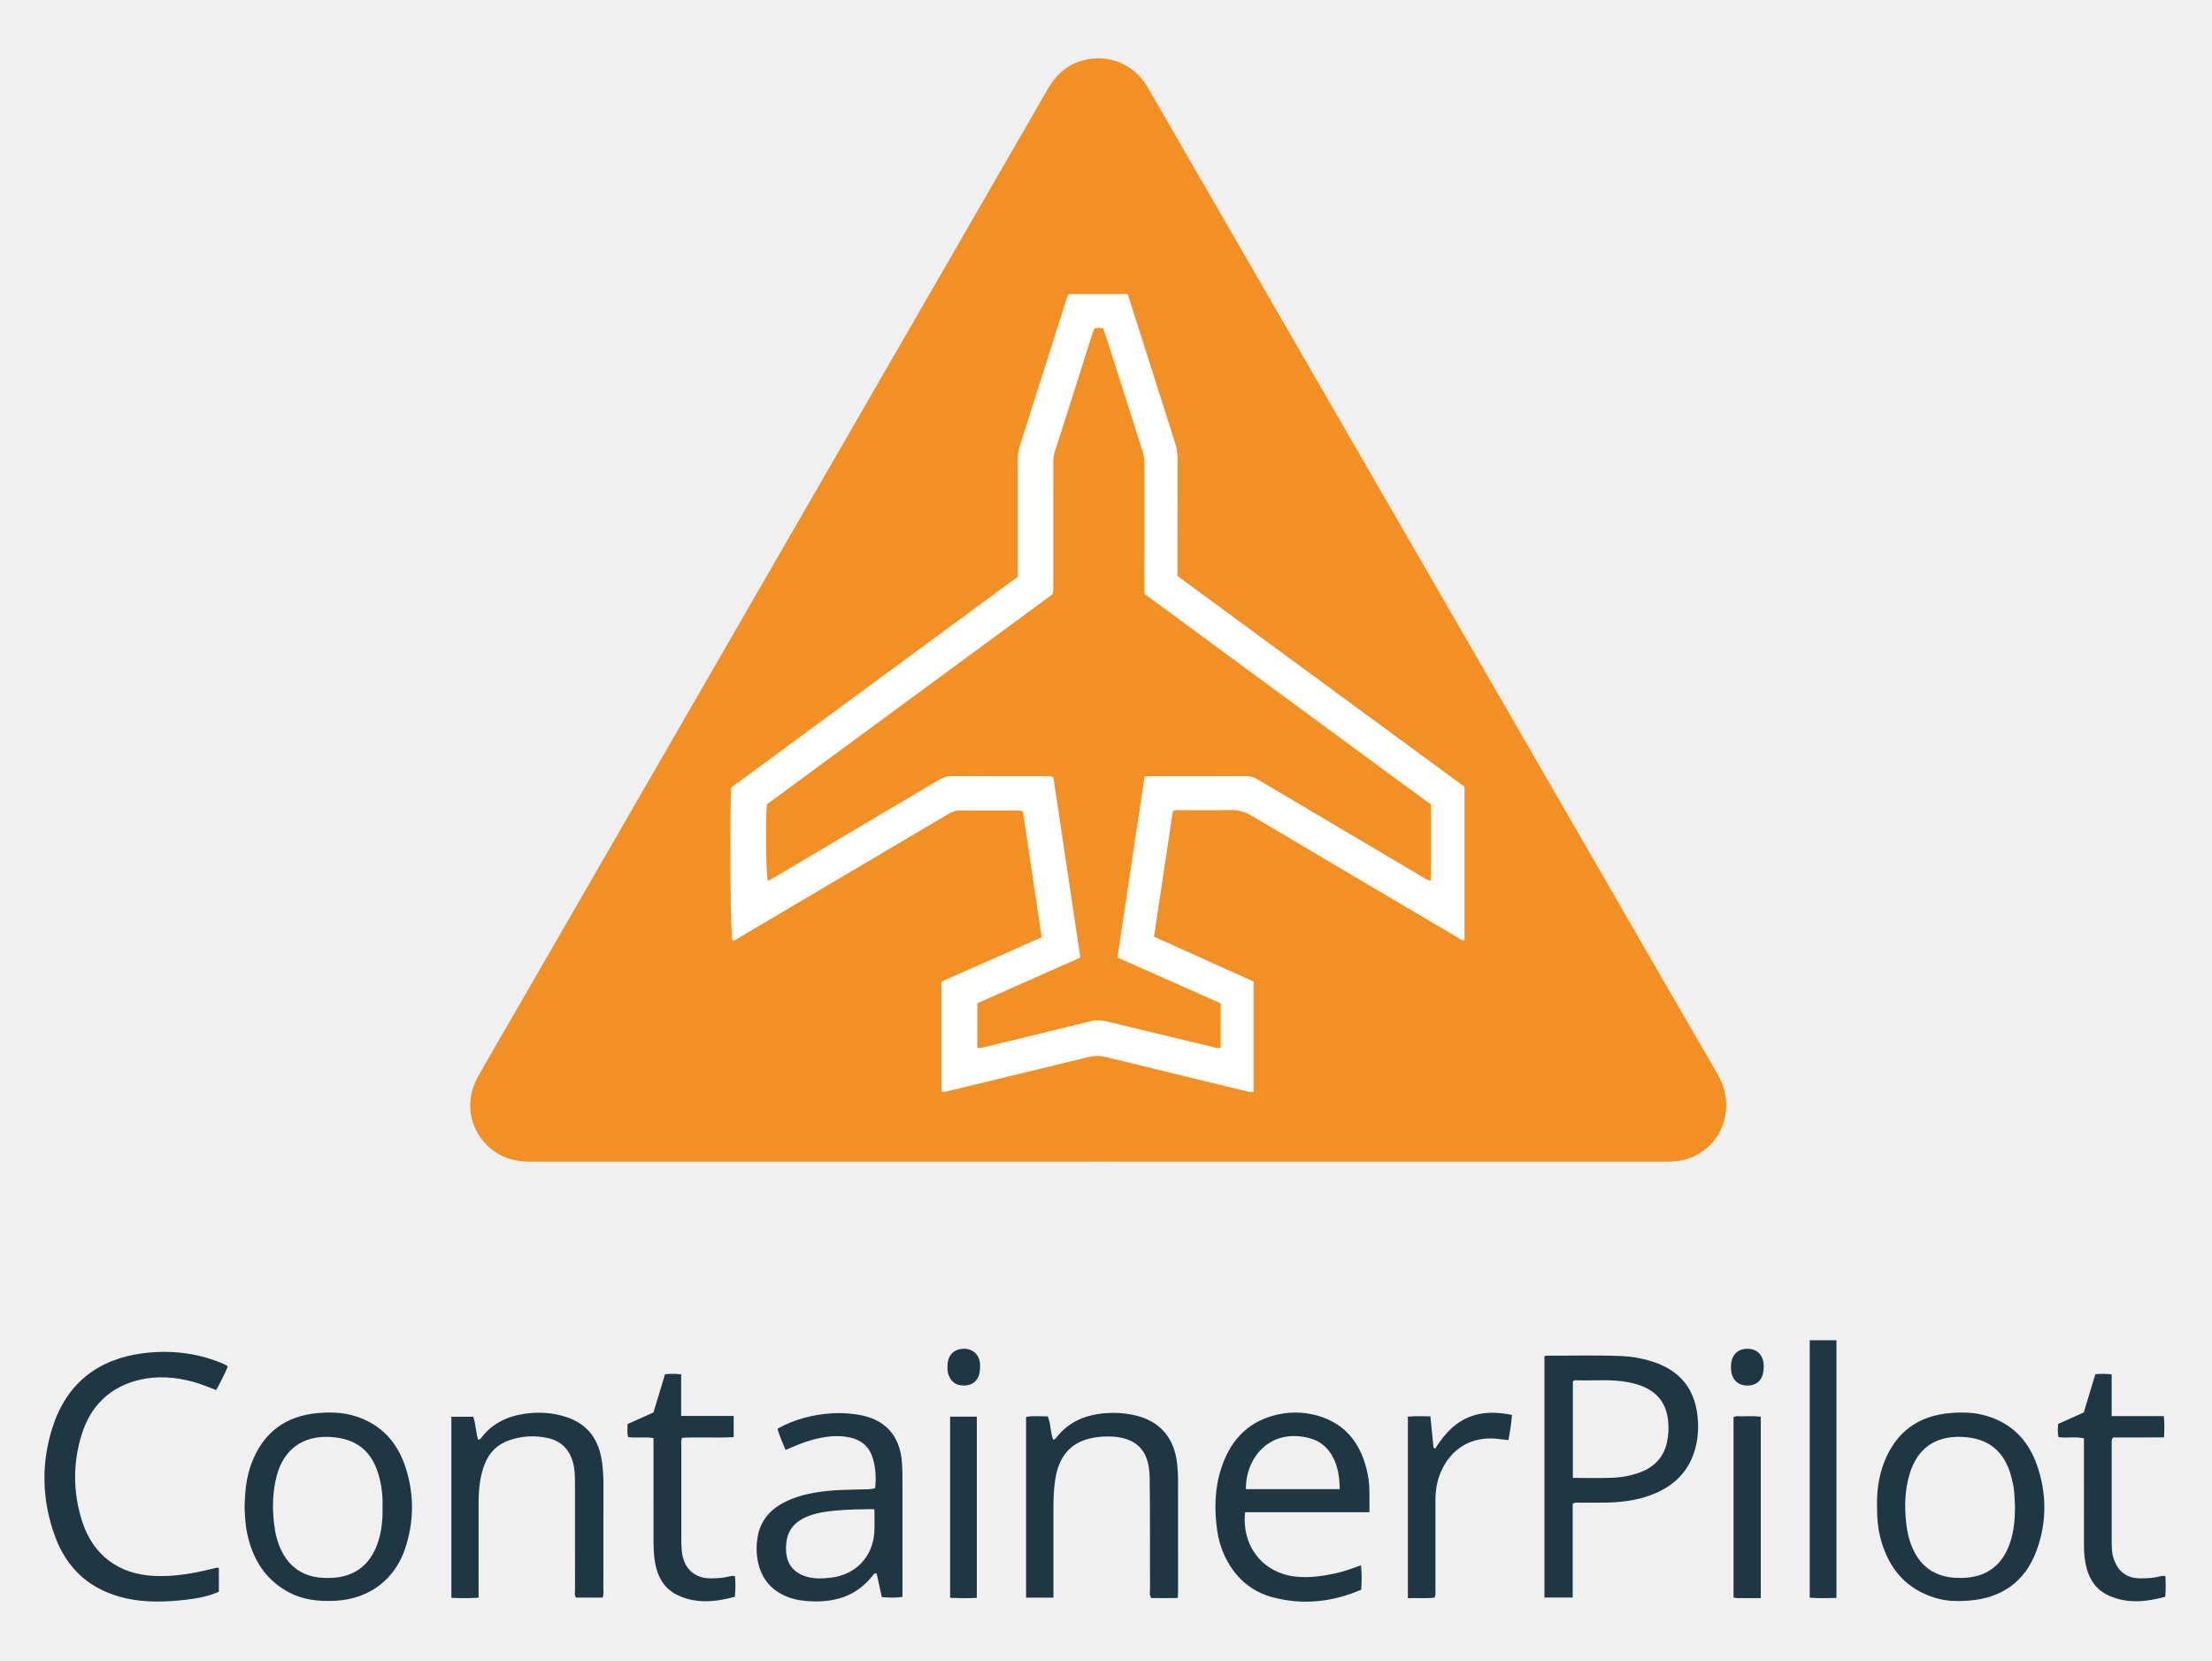
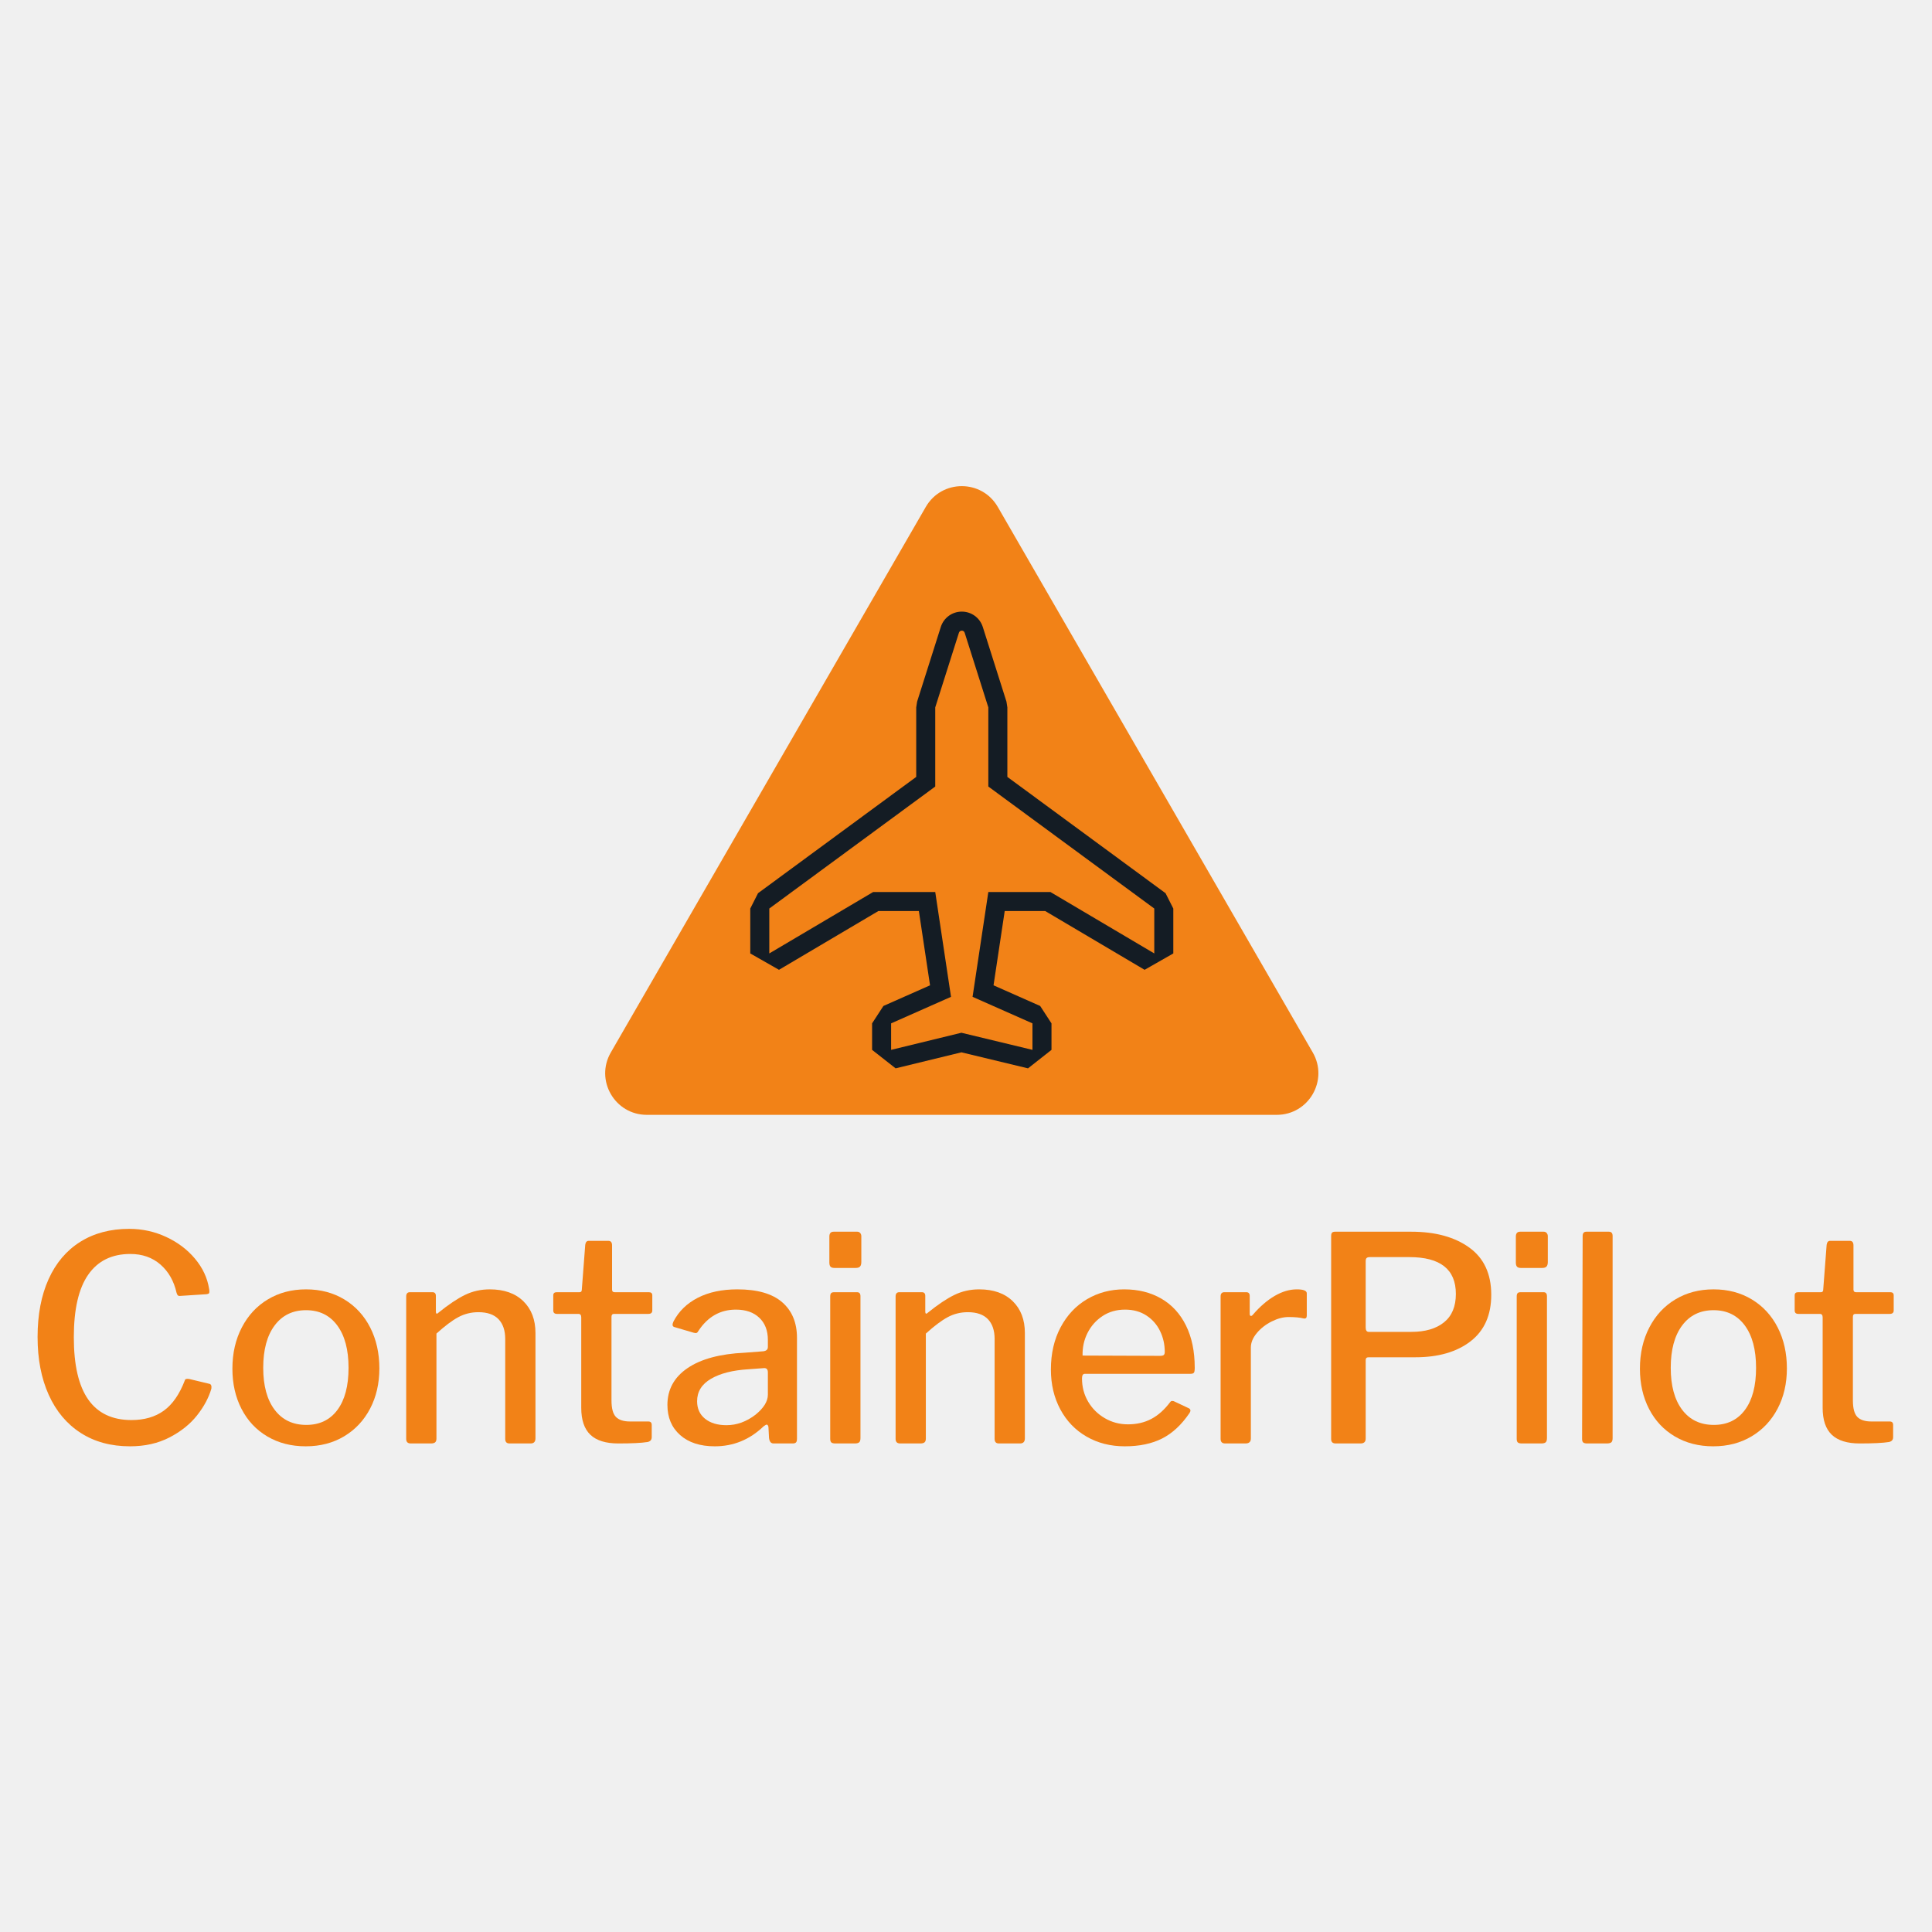
- <svg xmlns="http://www.w3.org/2000/svg" version="1.1" id="Layer_1" x="0px" y="0px" width="413px" height="310px" viewBox="9.42 11.48 394.16 287.04" enable-background="new 0 0 413 310" xml:space="preserve">
-   <g>
-     <path fill-rule="evenodd" clip-rule="evenodd" fill="#F28F25" d="M205.043,214.036c-33.668,0-67.336-0.003-101.005,0.006   c-2.277,0.001-4.428-0.403-6.341-1.696c-4.41-2.98-5.78-8.628-3.166-13.334c2.019-3.635,4.143-7.211,6.221-10.812   c15.176-26.3,30.352-52.6,45.529-78.899c15.999-27.723,32-55.445,47.999-83.168c0.677-1.172,1.329-2.36,2.031-3.517   c1.579-2.604,3.79-4.379,6.826-4.96c4.395-0.841,8.522,1.089,10.817,5.029c1.874,3.217,3.722,6.449,5.584,9.673   c20.433,35.381,40.867,70.76,61.299,106.142c11.558,20.014,23.082,40.048,34.686,60.035c3.063,5.277,1.321,12.104-4.509,14.674   c-1.488,0.656-3.065,0.834-4.676,0.832c-7.595-0.005-15.189-0.002-22.784-0.002C257.383,214.036,231.213,214.036,205.043,214.036z" />
-     <path fill-rule="evenodd" clip-rule="evenodd" fill="#1F3643" d="M289.66,275.007c0,5.483,0,11.031,0,16.686   c-1.712,0-3.327,0-5.033,0c0-14.313,0-28.605,0-42.92c0.113-0.143,0.304-0.174,0.494-0.173c4.449,0.028,8.899-0.101,13.347,0.077   c1.696,0.068,3.358,0.378,4.988,0.855c5.388,1.582,8.224,5.145,8.521,10.744c0.096,1.798-0.069,3.583-0.599,5.307   c-1.092,3.551-3.456,5.978-6.812,7.465c-2.784,1.234-5.743,1.657-8.759,1.735c-1.644,0.042-3.289,0-4.933,0.015   C290.502,274.801,290.103,274.683,289.66,275.007z M289.691,270.381c2.479,0,4.794,0.077,7.102-0.025   c1.781-0.08,3.546-0.416,5.22-1.102c2.415-0.989,3.937-2.752,4.465-5.303c0.265-1.274,0.328-2.569,0.174-3.889   c-0.357-3.055-1.997-5.044-4.829-6.109c-0.768-0.289-1.562-0.49-2.372-0.638c-2.926-0.534-5.879-0.24-8.82-0.311   c-0.321-0.008-0.686-0.112-0.938,0.199C289.691,258.901,289.691,264.593,289.691,270.381z" />
-     <path fill-rule="evenodd" clip-rule="evenodd" fill="#1F3643" d="M253.447,276.502c-7.511,0-14.842,0-22.16,0   c-0.633,6.037,3.135,10.802,8.966,11.461c2.383,0.27,4.722-0.062,7.048-0.549c1.557-0.325,3.042-0.895,4.637-1.449   c0.178,1.506,0.106,2.88,0.051,4.327c-5.109,2.207-10.346,2.788-15.716,1.381c-4.084-1.07-6.918-3.716-8.686-7.522   c-0.635-1.366-1.037-2.806-1.257-4.295c-0.558-3.777-0.482-7.533,0.706-11.184c1.491-4.584,4.314-7.957,9.106-9.338   c2.657-0.765,5.374-0.802,8.021-0.05c5.283,1.5,7.949,5.324,8.986,10.502C253.582,271.941,253.401,274.117,253.447,276.502z    M248.145,272.386c-0.017-1.971-0.269-3.806-1.117-5.523c-0.883-1.785-2.284-3.026-4.195-3.541   c-6.957-1.874-11.432,3.252-11.409,9.064C236.958,272.386,242.494,272.386,248.145,272.386z" />
-     <path fill-rule="evenodd" clip-rule="evenodd" fill="#1F3643" d="M149.399,265.393c-0.518-1.318-1.106-2.466-1.426-3.782   c3.014-1.666,6.208-2.5,9.567-2.73c1.594-0.109,3.184-0.017,4.771,0.235c4.756,0.754,7.464,3.659,7.828,8.468   c0.055,0.723,0.088,1.449,0.089,2.174c0.007,6.917,0.004,13.834,0.004,20.75c0,0.335,0,0.669,0,1.072   c-1.256,0.208-2.432,0.133-3.677,0.045c-0.317-1.443-0.623-2.84-0.918-4.187c-0.4-0.155-0.523,0.105-0.656,0.277   c-2.99,3.881-7.077,4.962-11.73,4.617c-1.559-0.116-3.054-0.453-4.452-1.177c-1.984-1.029-3.337-2.587-4.024-4.725   c-0.575-1.789-0.663-3.623-0.366-5.45c0.447-2.764,2.04-4.755,4.467-6.089c2.283-1.255,4.779-1.79,7.335-2.114   c2.212-0.28,4.438-0.277,6.661-0.345c0.813-0.024,1.642,0.055,2.496-0.233c0.185-1.842,0.104-3.658-0.458-5.431   c-0.626-1.975-1.999-3.126-4.004-3.579c-2.338-0.528-4.611-0.16-6.872,0.448C152.492,264.052,151.044,264.72,149.399,265.393z    M165.23,275.956c-2.31,0.008-4.517,0.044-6.725,0.233c-1.644,0.141-3.264,0.359-4.821,0.919c-2.991,1.077-4.302,3.011-4.199,6.171   c0.078,2.387,1.304,3.982,3.599,4.683c1.468,0.448,2.965,0.367,4.455,0.188c4.371-0.527,7.411-3.719,7.678-8.095   C165.298,278.756,165.23,277.448,165.23,275.956z" />
-     <path fill-rule="evenodd" clip-rule="evenodd" fill="#1F3643" d="M48.423,286.447c0,1.377,0,2.766,0,4.219   c-1.825,0.813-3.766,1.18-5.726,1.408c-3.615,0.422-7.244,0.562-10.825-0.236c-6.191-1.381-10.47-5.096-12.64-11.021   c-2.348-6.413-2.534-13-0.432-19.497c2.508-7.754,8.049-12.104,16.079-13.14c4.708-0.607,9.36-0.127,13.818,1.654   c0.358,0.144,0.709,0.305,1.056,0.474c0.077,0.037,0.122,0.14,0.244,0.288c-0.6,1.357-1.258,2.732-2.057,4.135   c-1.425-0.534-2.789-1.123-4.229-1.502c-3.088-0.814-6.203-1.063-9.326-0.343c-5.378,1.24-8.841,4.664-10.434,9.849   c-1.57,5.111-1.526,10.315,0.118,15.419c1.939,6.021,6.545,9.413,12.862,9.697c3.465,0.155,6.836-0.419,10.18-1.245   c0.328-0.081,0.655-0.167,0.986-0.232C48.18,286.356,48.277,286.411,48.423,286.447z" />
-     <path fill-rule="evenodd" clip-rule="evenodd" fill="#1F3643" d="M53.005,275.739c0.047-2.915,0.306-5.55,1.278-8.066   c2.113-5.467,6.126-8.389,11.939-8.854c2.079-0.166,4.155-0.116,6.182,0.468c4.884,1.407,7.891,4.75,9.362,9.462   c1.478,4.735,1.416,9.542-0.167,14.257c-1.86,5.541-6.441,8.916-12.27,9.26c-3.098,0.183-6.076-0.139-8.824-1.712   c-4.014-2.298-6.115-5.899-7.047-10.305C53.126,278.68,53.079,277.087,53.005,275.739z M77.59,275.674   c0.046-1.793-0.111-3.662-0.605-5.497c-1.222-4.538-4.024-6.825-8.696-7.087c-4.874-0.273-8.286,2.165-9.549,6.881   c-0.759,2.835-0.817,5.725-0.478,8.627c0.192,1.64,0.573,3.23,1.296,4.726c1.062,2.192,2.699,3.741,5.054,4.47   c1.166,0.36,2.367,0.438,3.582,0.416c4.277-0.08,7.189-2.221,8.558-6.296C77.421,279.919,77.622,277.862,77.59,275.674z" />
-     <path fill-rule="evenodd" clip-rule="evenodd" fill="#1F3643" d="M343.89,274.883c-0.013-2.141,0.289-4.721,1.237-7.191   c2.1-5.47,6.098-8.411,11.92-8.872c2.079-0.165,4.154-0.113,6.184,0.461c4.599,1.301,7.592,4.366,9.141,8.764   c1.791,5.084,1.8,10.287-0.077,15.343c-2.053,5.53-6.225,8.424-12.094,8.865c-1.984,0.149-3.965,0.105-5.89-0.476   c-5.24-1.584-8.302-5.222-9.732-10.381C344.031,279.425,343.876,277.406,343.89,274.883z M368.482,275.641   c-0.056-1.013-0.065-2.03-0.181-3.036c-0.093-0.812-0.271-1.619-0.48-2.41c-1.217-4.61-4.087-6.917-8.816-7.117   c-4.742-0.2-7.937,2.053-9.311,6.614c-0.863,2.867-0.93,5.8-0.602,8.754c0.21,1.887,0.659,3.705,1.58,5.382   c1.179,2.146,2.937,3.527,5.34,4.104c1.002,0.24,2.006,0.285,3.02,0.271c4.28-0.06,7.201-2.206,8.568-6.276   C368.286,279.886,368.456,277.775,368.482,275.641z" />
-     <path fill-rule="evenodd" clip-rule="evenodd" fill="#1F3643" d="M94.702,291.732c-1.7,0.105-3.229,0.1-4.85,0.01   c0-10.765,0-21.465,0-32.253c1.302,0,2.583,0,3.89,0c0.47,1.319,0.458,2.748,0.882,4.128c0.197-0.099,0.36-0.127,0.431-0.223   c1.922-2.611,4.604-3.938,7.717-4.415c2.557-0.393,5.113-0.25,7.593,0.569c3.943,1.303,5.854,4.209,6.354,8.185   c0.156,1.246,0.232,2.499,0.229,3.76c-0.015,6.188-0.004,12.375-0.013,18.562c0,0.521,0.105,1.057-0.138,1.654   c-1.548,0-3.122,0-4.735,0c-0.334-0.472-0.174-1.019-0.175-1.525c-0.013-6.332-0.008-12.665-0.008-18.997   c0-1.21-0.041-2.411-0.369-3.592c-0.64-2.308-2.109-3.78-4.433-4.302c-2.307-0.518-4.615-0.393-6.862,0.368   c-2.139,0.725-3.613,2.164-4.435,4.275c-0.857,2.2-1.067,4.502-1.075,6.829c-0.016,5.124-0.005,10.248-0.005,15.372   C94.702,290.619,94.702,291.099,94.702,291.732z" />
-     <path fill-rule="evenodd" clip-rule="evenodd" fill="#1F3643" d="M197.134,291.712c-1.661,0-3.233,0-4.873,0   c0-10.734,0-21.409,0-32.188c1.256-0.257,2.54-0.082,3.855-0.104c0.594,1.354,0.438,2.858,0.984,4.167   c0.336-0.05,0.462-0.267,0.609-0.453c2.254-2.864,5.338-4.048,8.848-4.295c1.492-0.104,2.988-0.025,4.477,0.256   c4.802,0.907,7.587,3.854,8.134,8.706c0.098,0.864,0.167,1.736,0.169,2.604c0.014,6.772,0.008,13.545,0.006,20.316   c0,0.286-0.031,0.571-0.059,1.059c-1.592,0.037-3.159,0.022-4.715,0.004c-0.382-0.551-0.223-1.098-0.225-1.604   c-0.024-6.627,0.026-13.254-0.063-19.88c-0.067-5.014-2.529-7.314-7.528-7.297c-0.972,0.004-1.938,0.098-2.881,0.301   c-3.764,0.813-5.852,3.31-6.453,7.596c-0.236,1.683-0.287,3.37-0.287,5.063c0.002,4.741,0.001,9.481,0.001,14.222   C197.134,290.665,197.134,291.145,197.134,291.712z" />
-     <path fill-rule="evenodd" clip-rule="evenodd" fill="#1F3643" d="M395.245,291.562c-3.396,0.923-6.766,1.278-10.062-0.216   c-2.858-1.297-3.938-3.842-4.303-6.766c-0.114-0.908-0.114-1.835-0.116-2.753c-0.01-5.611-0.004-11.222-0.004-16.833   c0-0.53,0-1.06,0-1.661c-1.518-0.34-3.015-0.014-4.512-0.207c-0.23-0.766-0.132-1.524-0.08-2.357   c1.501-0.673,2.993-1.343,4.564-2.048c0.672-2.217,1.354-4.472,2.063-6.812c0.933-0.079,1.831-0.094,2.903,0.031   c0,2.452,0,4.896,0,7.439c3.204,0,6.24,0,9.302,0c0.137,1.256,0.074,2.41,0.044,3.781c-1.535,0.007-3.06,0.018-4.583,0.021   c-1.536,0.004-3.073,0.001-4.496,0.001c-0.337,0.373-0.254,0.677-0.254,0.953c-0.006,5.999-0.01,11.997,0.002,17.995   c0.001,0.818,0.036,1.635,0.28,2.438c0.762,2.513,2.408,3.771,5.03,3.713c1.06-0.023,2.127-0.061,3.17-0.324   c0.316-0.08,0.647-0.198,1.098-0.041C395.336,289.067,395.368,290.254,395.245,291.562z" />
-     <path fill-rule="evenodd" clip-rule="evenodd" fill="#1F3643" d="M130.998,263.237c-0.286,0.524-0.171,1.015-0.172,1.482   c-0.009,5.609-0.011,11.22,0,16.829c0.002,0.771,0.031,1.551,0.143,2.313c0.412,2.803,2.367,4.479,5.184,4.42   c1.059-0.022,2.126-0.06,3.168-0.323c0.317-0.08,0.649-0.206,1.071-0.043c0.099,1.158,0.105,2.344-0.033,3.654   c-3.444,0.922-6.861,1.285-10.187-0.293c-2.716-1.289-3.778-3.746-4.139-6.564c-0.128-1.004-0.158-2.025-0.161-3.039   c-0.015-5.562-0.007-11.122-0.007-16.684c0-0.53,0-1.061,0-1.703c-1.514-0.252-3.006,0.013-4.506-0.168   c-0.249-0.787-0.101-1.541-0.113-2.328c1.565-0.702,3.058-1.371,4.619-2.071c0.674-2.229,1.356-4.483,2.055-6.795   c0.939-0.107,1.841-0.109,2.874,0.013c0,2.421,0,4.825,0,7.408c3.182,0,6.241,0,9.362,0c0,1.324,0,2.469,0,3.771   C137.099,263.295,134.027,263.076,130.998,263.237z" />
-     <path fill-rule="evenodd" clip-rule="evenodd" fill="#1F3643" d="M265.158,265.163c1.754-2.779,3.889-5.105,7.161-5.997   c2.139-0.582,4.293-0.447,6.519-0.006c-0.112,1.539-0.337,2.993-0.637,4.491c-0.685-0.08-1.299-0.154-1.914-0.223   c-4.564-0.51-8.261,1.638-10.103,5.858c-0.728,1.67-0.987,3.42-0.984,5.228c0.009,5.222,0.006,10.443-0.002,15.665   c-0.001,0.475,0.094,0.963-0.139,1.526c-1.53,0.213-3.1,0.032-4.767,0.109c0-10.835,0-21.535,0-32.343   c1.304-0.142,2.59-0.056,4.014-0.055c0.188,1.887,0.374,3.735,0.559,5.584C264.963,265.056,265.061,265.109,265.158,265.163z" />
-     <path fill-rule="evenodd" clip-rule="evenodd" fill="#1F3643" d="M336.661,291.769c-1.623,0.03-3.153,0.097-4.759-0.047   c0-15.308,0-30.553,0-45.868c1.6,0,3.127,0,4.759,0C336.661,261.11,336.661,276.358,336.661,291.769z" />
-     <path fill-rule="evenodd" clip-rule="evenodd" fill="#1F3643" d="M323.175,291.801c-1.171,0-2.271,0.006-3.369-0.003   c-0.474-0.003-0.959,0.06-1.485-0.12c0-10.735,0-21.436,0-32.103c0.477-0.275,0.92-0.174,1.342-0.168   c1.149,0.018,2.304-0.094,3.513,0.078C323.175,270.237,323.175,280.942,323.175,291.801z" />
-     <path fill-rule="evenodd" clip-rule="evenodd" fill="#1F3643" d="M178.723,259.471c1.596,0,3.127,0,4.76,0   c0,10.71,0,21.417,0,32.284c-1.549,0.082-3.111,0.07-4.76-0.006C178.723,280.954,178.723,270.248,178.723,259.471z" />
-     <path fill-rule="evenodd" clip-rule="evenodd" fill="#1F3643" d="M323.694,250.668c-0.008,1.938-0.936,3.109-2.565,3.245   c-1.827,0.152-3.063-0.874-3.24-2.705c-0.032-0.334-0.029-0.676-0.006-1.011c0.124-1.798,1.27-2.87,2.998-2.821   c1.666,0.048,2.718,1.115,2.812,2.859C323.701,250.379,323.694,250.523,323.694,250.668z" />
-     <path fill-rule="evenodd" clip-rule="evenodd" fill="#1F3643" d="M184.049,250.647c0.025,2.166-1.112,3.358-3.094,3.268   c-1.23-0.057-2.057-0.684-2.496-1.84c-0.267-0.703-0.238-1.426-0.165-2.139c0.162-1.562,1.246-2.53,2.792-2.561   c1.619-0.031,2.762,0.95,2.958,2.55C184.074,250.163,184.049,250.406,184.049,250.647z" />
-     <path fill-rule="evenodd" clip-rule="evenodd" fill="#FFFFFF" d="M190.79,109.82c0-2.376,0-4.647,0-6.918   c0-4.692,0.001-9.383-0.001-14.075c0-0.678,0.044-1.335,0.255-1.998c2.794-8.743,5.569-17.492,8.347-26.24   c0.116-0.368,0.178-0.757,0.501-1.123c3.409,0,6.88,0,10.47,0c0.612,1.914,1.23,3.833,1.841,5.754   c2.21,6.952,4.411,13.907,6.634,20.855c0.284,0.887,0.409,1.771,0.406,2.702c-0.018,6.916-0.01,13.832-0.01,20.92   c17.002,12.485,34.063,25.013,51.146,37.557c0,9.122,0,18.195,0,27.351c-0.583,0.038-0.939-0.333-1.327-0.562   c-12.159-7.171-24.32-14.34-36.457-21.548c-1.245-0.739-2.458-1.161-3.935-1.111c-2.899,0.099-5.804,0.024-8.705,0.034   c-0.474,0.002-0.965-0.104-1.547,0.189c-1.104,7.364-2.218,14.799-3.35,22.351c5.949,2.68,11.839,5.332,17.732,7.987   c0,6.582,0,13.097,0,19.587c-0.438,0.248-0.804,0.077-1.166-0.011c-8.401-2.04-16.805-4.074-25.201-6.138   c-1.011-0.248-1.964-0.244-2.974,0.003c-8.399,2.051-16.806,4.071-25.209,6.105c-0.326,0.079-0.64,0.229-1.047,0.043   c0-6.441,0-12.912,0-19.582c5.853-2.586,11.796-5.211,17.845-7.883c-1.127-7.547-2.239-14.985-3.332-22.302   c-0.461-0.393-0.863-0.283-1.235-0.284c-3.289-0.009-6.578,0.014-9.867-0.018c-0.812-0.008-1.494,0.212-2.181,0.619   c-12.355,7.314-24.719,14.615-37.083,21.916c-0.45,0.266-0.875,0.592-1.4,0.716c-0.377-1.096-0.536-21.658-0.217-27.336   C156.665,134.918,173.683,122.402,190.79,109.82z M183.566,193.741c0.473,0.158,0.833-0.008,1.208-0.099   c6.289-1.529,12.582-3.04,18.866-4.591c1.019-0.252,1.976-0.24,2.991,0.008c6.382,1.558,12.772,3.08,19.16,4.614   c0.364,0.088,0.726,0.278,1.148,0.012c0-2.576,0-5.174,0-7.846c-6.146-2.729-12.267-5.446-18.406-8.172   c1.627-10.847,3.23-21.532,4.836-32.238c0.441-0.029,0.727-0.063,1.012-0.063c5.756-0.003,11.512,0.011,17.269-0.019   c0.785-0.004,1.389,0.309,2.014,0.679c9.693,5.74,19.387,11.479,29.087,17.209c0.479,0.283,0.921,0.691,1.629,0.75   c0-4.553,0-9.024,0-13.578c-16.98-12.486-34-25.001-51.038-37.531c0-0.591,0-1.12,0-1.649c0-7.159-0.006-14.318,0.008-21.477   c0.001-0.784-0.101-1.531-0.339-2.277c-1.938-6.076-3.86-12.156-5.794-18.233c-0.393-1.234-0.812-2.46-1.2-3.633   c-0.583-0.181-1.052-0.192-1.502-0.03c-0.264,0.273-0.333,0.605-0.435,0.926c-2.236,7.046-4.466,14.093-6.723,21.132   c-0.213,0.665-0.249,1.321-0.249,1.998c0.001,7.207,0.003,14.415-0.004,21.622c0,0.524,0.094,1.061-0.146,1.701   c-16.935,12.452-33.952,24.965-50.893,37.422c-0.259,3.068-0.153,12.461,0.169,13.628c0.474-0.253,0.941-0.481,1.387-0.745   c9.655-5.71,19.311-11.418,28.955-17.147c0.856-0.509,1.697-0.783,2.718-0.774c5.369,0.045,10.738,0.018,16.108,0.026   c0.522,0.001,1.062-0.109,1.72,0.187c1.593,10.648,3.197,21.373,4.805,32.122c-6.259,2.776-12.339,5.474-18.36,8.145   C183.566,188.575,183.566,191.172,183.566,193.741z" />
+ <svg xmlns="http://www.w3.org/2000/svg" viewBox="5.467 224.627 1310.4 678.08" height="1333.333" width="1333.333" xml:space="preserve" id="svg2" version="1.1">
+   <defs id="defs6" />
+   <g transform="matrix(1.333333,0,0,-1.333333,0,1333.333)" id="g10">
+     <path id="path12" style="fill:#f28217;fill-opacity:1;fill-rule:nonzero;stroke:none" d="m 88.688,439.399 c 5.902,-2.759 10.79,-6.46 14.662,-11.106 3.869,-4.645 6.242,-9.726 7.113,-15.243 0.095,-0.387 0.145,-0.871 0.145,-1.451 0,-0.485 -0.097,-0.799 -0.29,-0.943 -0.195,-0.146 -0.581,-0.268 -1.161,-0.364 L 95.656,409.421 H 95.22 c -0.58,0 -1.016,0.532 -1.306,1.597 -1.356,6 -4.09,10.79 -8.202,14.372 -4.115,3.579 -9.218,5.371 -15.316,5.371 -9.388,0 -16.526,-3.509 -21.412,-10.524 -4.888,-7.019 -7.331,-17.639 -7.331,-31.864 0,-14.132 2.443,-24.679 7.331,-31.648 4.886,-6.968 12.217,-10.452 21.993,-10.452 6.581,0 12.072,1.598 16.477,4.791 4.402,3.193 7.959,8.322 10.67,15.388 0.095,0.675 0.821,0.919 2.177,0.725 l 10.307,-2.468 c 0.871,-0.194 1.209,-1.015 1.017,-2.467 -1.357,-4.646 -3.8,-9.196 -7.332,-13.646 -3.534,-4.453 -8.202,-8.179 -14.008,-11.178 -5.807,-3.001 -12.485,-4.501 -20.034,-4.501 -9.678,0 -18.05,2.274 -25.113,6.824 -7.066,4.548 -12.485,11.008 -16.26,19.38 -3.774,8.37 -5.661,18.169 -5.661,29.396 0,11.323 1.862,21.122 5.589,29.397 3.725,8.274 9.096,14.612 16.114,19.017 7.015,4.402 15.315,6.605 24.896,6.605 6.678,0 12.968,-1.379 18.872,-4.137" />
+     <path id="path14" style="fill:#f28217;fill-opacity:1;fill-rule:nonzero;stroke:none" d="m 175.744,351.427 c 3.774,5.08 5.661,12.217 5.661,21.412 0,9.194 -1.912,16.379 -5.734,21.558 -3.824,5.176 -9.123,7.766 -15.896,7.766 -6.775,0 -12.099,-2.59 -15.968,-7.766 -3.872,-5.179 -5.807,-12.364 -5.807,-21.558 0,-9.098 1.935,-16.211 5.807,-21.339 3.869,-5.131 9.24,-7.695 16.113,-7.695 6.773,0 12.049,2.541 15.824,7.622 z m -35.64,-13.501 c -5.661,3.339 -10.041,8.007 -13.137,14.009 -3.098,5.999 -4.645,12.822 -4.645,20.469 0,7.839 1.596,14.83 4.79,20.976 3.194,6.145 7.621,10.911 13.283,14.299 5.662,3.387 12.122,5.081 19.38,5.081 7.353,0 13.864,-1.719 19.525,-5.153 5.661,-3.437 10.039,-8.202 13.138,-14.299 3.096,-6.098 4.645,-13.017 4.645,-20.76 0,-7.645 -1.574,-14.468 -4.718,-20.467 -3.146,-6.002 -7.549,-10.696 -13.21,-14.082 -5.662,-3.389 -12.172,-5.082 -19.525,-5.082 -7.356,0 -13.864,1.67 -19.526,5.009" />
+     <path id="path16" style="fill:#f28217;fill-opacity:1;fill-rule:nonzero;stroke:none" d="m 210.729,336.692 v 72.439 c 0,1.452 0.628,2.178 1.887,2.178 h 11.468 c 1.162,0 1.743,-0.631 1.743,-1.888 v -7.984 c 0,-0.58 0.12,-0.921 0.362,-1.016 0.241,-0.097 0.604,0.095 1.089,0.58 5.031,4.066 9.484,7.041 13.356,8.928 3.869,1.888 8.079,2.831 12.629,2.831 7.259,0 12.943,-2.01 17.058,-6.024 4.112,-4.017 6.169,-9.413 6.169,-16.187 v -53.566 c 0,-1.742 -0.823,-2.613 -2.468,-2.613 H 263.28 c -1.452,0 -2.177,0.773 -2.177,2.322 v 50.809 c 0,4.355 -1.139,7.716 -3.412,10.089 -2.275,2.37 -5.687,3.557 -10.234,3.557 -3.68,0 -7.091,-0.849 -10.235,-2.541 -3.146,-1.694 -6.847,-4.477 -11.105,-8.347 v -53.422 c 0,-0.871 -0.218,-1.502 -0.653,-1.886 -0.436,-0.389 -1.139,-0.581 -2.105,-0.581 h -10.307 c -1.55,0 -2.323,0.773 -2.323,2.322" />
+     <path id="path18" style="fill:#f28217;fill-opacity:1;fill-rule:nonzero;stroke:none" d="m 316.469,400.276 c -0.871,0 -1.306,-0.485 -1.306,-1.452 V 356.29 c 0,-4.065 0.748,-6.873 2.25,-8.419 1.499,-1.55 3.894,-2.324 7.186,-2.324 h 9.29 c 1.162,0 1.742,-0.58 1.742,-1.742 v -6.242 c 0,-1.356 -0.726,-2.177 -2.177,-2.468 -3.099,-0.485 -8.035,-0.725 -14.808,-0.725 -6.387,0 -11.13,1.474 -14.226,4.427 -3.098,2.952 -4.645,7.524 -4.645,13.718 v 46.019 c 0,1.161 -0.485,1.742 -1.452,1.742 h -10.887 c -1.259,0 -1.888,0.581 -1.888,1.742 v 7.693 c 0,1.065 0.581,1.598 1.743,1.598 h 11.613 c 0.773,0 1.161,0.435 1.161,1.306 l 1.742,22.792 c 0.193,1.353 0.774,2.032 1.742,2.032 h 10.017 c 1.256,0 1.887,-0.775 1.887,-2.323 v -22.501 c 0,-0.871 0.435,-1.306 1.306,-1.306 h 17.421 c 1.161,0 1.741,-0.533 1.741,-1.598 v -7.693 c 0,-1.161 -0.678,-1.742 -2.032,-1.742 h -17.42" />
+     <path id="path20" style="fill:#f28217;fill-opacity:1;fill-rule:nonzero;stroke:none" d="m 392.68,372.694 -7.839,-0.58 c -8.034,-0.487 -14.397,-2.106 -19.09,-4.864 -4.695,-2.758 -7.04,-6.557 -7.04,-11.396 0,-3.773 1.354,-6.75 4.064,-8.928 2.709,-2.176 6.338,-3.265 10.888,-3.265 5.226,0 10.162,1.789 14.807,5.371 4.16,3.386 6.242,6.772 6.242,10.161 v 11.323 c 0,1.547 -0.678,2.274 -2.032,2.178 z m -24.969,-39.777 c -7.453,0 -13.333,1.911 -17.638,5.735 -4.307,3.822 -6.46,8.928 -6.46,15.315 0,7.839 3.412,14.081 10.235,18.727 6.822,4.645 16.524,7.259 29.106,7.839 l 9.436,0.726 c 1.547,0.193 2.322,0.918 2.322,2.177 v 3.63 c 0,4.74 -1.451,8.492 -4.355,11.25 -2.903,2.759 -6.873,4.138 -11.903,4.138 -7.937,0 -14.277,-3.582 -19.017,-10.743 -0.291,-0.581 -0.606,-0.944 -0.944,-1.088 -0.34,-0.146 -0.848,-0.123 -1.524,0.072 l -9.872,2.903 c -0.58,0.193 -0.871,0.581 -0.871,1.161 0,0.386 0.146,0.919 0.436,1.597 2.708,5.227 6.845,9.267 12.412,12.122 5.564,2.854 12.266,4.282 20.105,4.282 10.162,0 17.759,-2.177 22.792,-6.532 5.031,-4.355 7.549,-10.404 7.549,-18.146 v -51.245 c 0,-0.968 -0.171,-1.622 -0.509,-1.96 -0.34,-0.339 -0.896,-0.507 -1.669,-0.507 h -9.726 c -1.357,0 -2.13,0.965 -2.323,2.903 l -0.29,5.517 c -0.195,0.773 -0.486,1.161 -0.871,1.161 -0.291,0 -0.824,-0.29 -1.597,-0.871 -7.066,-6.776 -15.34,-10.163 -24.824,-10.163" />
+     <path id="path22" style="fill:#f28217;fill-opacity:1;fill-rule:nonzero;stroke:none" d="m 441.817,337.127 c 0,-1.065 -0.217,-1.792 -0.653,-2.176 -0.435,-0.389 -1.186,-0.581 -2.25,-0.581 h -9.872 c -0.968,0 -1.646,0.168 -2.032,0.507 -0.388,0.338 -0.581,0.945 -0.581,1.815 v 72.439 c 0,0.774 0.146,1.329 0.436,1.669 0.29,0.338 0.821,0.509 1.597,0.509 h 11.613 c 1.161,0 1.742,-0.679 1.742,-2.033 z m 0.435,89.57 c 0,-1.067 -0.217,-1.84 -0.652,-2.323 -0.436,-0.486 -1.187,-0.726 -2.251,-0.726 h -10.742 c -0.969,0 -1.647,0.218 -2.032,0.653 -0.388,0.436 -0.581,1.137 -0.581,2.105 v 13.211 c 0,1.644 0.726,2.467 2.177,2.467 h 12.049 c 0.581,0 1.064,-0.217 1.452,-0.653 0.386,-0.435 0.58,-0.994 0.58,-1.67 v -13.064" />
+     <path id="path24" style="fill:#f28217;fill-opacity:1;fill-rule:nonzero;stroke:none" d="m 459.687,336.692 v 72.439 c 0,1.452 0.628,2.178 1.887,2.178 h 11.468 c 1.162,0 1.742,-0.631 1.742,-1.888 v -7.984 c 0,-0.58 0.12,-0.921 0.363,-1.016 0.241,-0.097 0.603,0.095 1.089,0.58 5.031,4.066 9.483,7.041 13.355,8.928 3.87,1.888 8.08,2.831 12.63,2.831 7.258,0 12.943,-2.01 17.057,-6.024 4.113,-4.017 6.17,-9.413 6.17,-16.187 v -53.566 c 0,-1.742 -0.823,-2.613 -2.468,-2.613 h -10.743 c -1.451,0 -2.177,0.773 -2.177,2.322 v 50.809 c 0,4.355 -1.139,7.716 -3.412,10.089 -2.274,2.37 -5.686,3.557 -10.234,3.557 -3.679,0 -7.09,-0.849 -10.234,-2.541 -3.146,-1.694 -6.848,-4.477 -11.106,-8.347 v -53.422 c 0,-0.871 -0.217,-1.502 -0.653,-1.886 -0.435,-0.389 -1.138,-0.581 -2.105,-0.581 h -10.307 c -1.549,0 -2.322,0.773 -2.322,2.322" />
+     <path id="path26" style="fill:#f28217;fill-opacity:1;fill-rule:nonzero;stroke:none" d="m 594.141,378.936 c 0.966,0 1.62,0.146 1.96,0.436 0.338,0.29 0.508,0.821 0.508,1.596 0,3.775 -0.798,7.307 -2.395,10.598 -1.597,3.289 -3.92,5.927 -6.968,7.911 -3.049,1.982 -6.656,2.977 -10.815,2.977 -4.355,0 -8.18,-1.089 -11.469,-3.267 -3.291,-2.178 -5.831,-5.033 -7.621,-8.564 -1.792,-3.535 -2.638,-7.381 -2.541,-11.541 z m -36.51,-23.299 c 2.08,-3.534 4.911,-6.34 8.493,-8.42 3.579,-2.083 7.499,-3.121 11.758,-3.121 4.451,0 8.42,0.918 11.904,2.758 3.484,1.837 6.678,4.693 9.581,8.565 0.29,0.385 0.629,0.581 1.016,0.581 0.483,0 0.871,-0.098 1.161,-0.291 l 7.404,-3.484 c 0.483,-0.29 0.726,-0.678 0.726,-1.161 0,-0.29 -0.145,-0.679 -0.436,-1.161 -4.064,-6.002 -8.71,-10.332 -13.936,-12.993 -5.226,-2.66 -11.565,-3.993 -19.017,-3.993 -7.258,0 -13.743,1.645 -19.452,4.937 -5.711,3.289 -10.162,7.911 -13.355,13.863 -3.194,5.952 -4.791,12.702 -4.791,20.251 0,8.129 1.645,15.29 4.936,21.485 3.289,6.192 7.766,10.961 13.428,14.299 5.661,3.339 11.976,5.008 18.944,5.008 7.161,0 13.451,-1.574 18.872,-4.718 5.419,-3.146 9.604,-7.718 12.557,-13.718 2.951,-6.002 4.428,-13.116 4.428,-21.34 v -0.58 c 0,-0.871 -0.123,-1.525 -0.363,-1.96 -0.243,-0.436 -0.849,-0.653 -1.815,-0.653 h -53.712 c -0.969,0 -1.452,-0.776 -1.452,-2.323 0,-4.355 1.039,-8.3 3.121,-11.831" />
+     <path id="path28" style="fill:#f28217;fill-opacity:1;fill-rule:nonzero;stroke:none" d="m 625.016,336.692 v 72.439 c 0,1.452 0.628,2.178 1.887,2.178 h 11.178 c 1.161,0 1.742,-0.631 1.742,-1.888 v -9.145 c 0,-0.581 0.168,-0.921 0.508,-1.017 0.338,-0.096 0.701,0.096 1.089,0.581 3.579,4.16 7.281,7.354 11.105,9.581 3.822,2.226 7.572,3.339 11.25,3.339 3.387,0 5.081,-0.677 5.081,-2.032 v -11.323 c 0,-1.161 -0.533,-1.647 -1.596,-1.451 -1.84,0.482 -4.406,0.725 -7.694,0.725 -2.711,0 -5.566,-0.751 -8.565,-2.25 -3.001,-1.502 -5.517,-3.462 -7.549,-5.88 -2.032,-2.42 -3.049,-4.887 -3.049,-7.403 v -46.309 c 0,-1.646 -0.921,-2.467 -2.757,-2.467 h -10.308 c -1.549,0 -2.322,0.773 -2.322,2.322" />
+     <path id="path30" style="fill:#f28217;fill-opacity:1;fill-rule:nonzero;stroke:none" d="m 721.029,429.165 h -20.033 c -0.776,0 -1.331,-0.146 -1.669,-0.436 -0.341,-0.291 -0.508,-0.823 -0.508,-1.597 v -33.824 c 0,-1.452 0.531,-2.178 1.597,-2.178 h 21.629 c 7.064,0 12.605,1.62 16.622,4.864 4.015,3.241 6.025,8.056 6.025,14.444 0,12.484 -7.889,18.727 -23.663,18.727 z m 31.139,-42.826 c -7.018,-5.421 -16.381,-8.129 -28.09,-8.129 h -23.807 c -0.969,0 -1.452,-0.485 -1.452,-1.452 v -39.921 c 0,-1.646 -0.871,-2.467 -2.613,-2.467 h -12.63 c -1.549,0 -2.323,0.725 -2.323,2.177 v 103.36 c 0,0.773 0.145,1.329 0.436,1.669 0.29,0.339 0.821,0.508 1.597,0.508 h 38.759 c 12.195,0 22.016,-2.685 29.47,-8.056 7.451,-5.372 11.177,-13.381 11.177,-24.026 0,-10.357 -3.508,-18.244 -10.524,-23.663" />
+     <path id="path32" style="fill:#f28217;fill-opacity:1;fill-rule:nonzero;stroke:none" d="m 791.029,337.127 c 0,-1.065 -0.217,-1.792 -0.653,-2.176 -0.436,-0.389 -1.187,-0.581 -2.251,-0.581 h -9.871 c -0.968,0 -1.647,0.168 -2.032,0.507 -0.388,0.338 -0.581,0.945 -0.581,1.815 v 72.439 c 0,0.774 0.146,1.329 0.436,1.669 0.29,0.338 0.821,0.509 1.597,0.509 h 11.613 c 1.161,0 1.742,-0.679 1.742,-2.033 z m 0.435,89.57 c 0,-1.067 -0.217,-1.84 -0.652,-2.323 -0.436,-0.486 -1.187,-0.726 -2.251,-0.726 h -10.742 c -0.969,0 -1.647,0.218 -2.032,0.653 -0.389,0.436 -0.581,1.137 -0.581,2.105 v 13.211 c 0,1.644 0.726,2.467 2.177,2.467 h 12.049 c 0.581,0 1.064,-0.217 1.452,-0.653 0.386,-0.435 0.58,-0.994 0.58,-1.67 v -13.064" />
+     <path id="path34" style="fill:#f28217;fill-opacity:1;fill-rule:nonzero;stroke:none" d="m 824.432,337.127 c 0,-1.065 -0.218,-1.792 -0.654,-2.176 -0.435,-0.389 -1.234,-0.581 -2.395,-0.581 h -9.871 c -0.969,0 -1.647,0.168 -2.033,0.507 -0.388,0.338 -0.581,0.945 -0.581,1.815 l 0.291,103.215 c 0,1.451 0.628,2.177 1.887,2.177 h 11.468 c 1.257,0 1.888,-0.726 1.888,-2.177 v -102.78" />
+     <path id="path36" style="fill:#f28217;fill-opacity:1;fill-rule:nonzero;stroke:none" d="m 891.744,351.427 c 3.774,5.08 5.661,12.217 5.661,21.412 0,9.194 -1.912,16.379 -5.734,21.558 -3.824,5.176 -9.123,7.766 -15.896,7.766 -6.775,0 -12.099,-2.59 -15.968,-7.766 -3.872,-5.179 -5.807,-12.364 -5.807,-21.558 0,-9.098 1.935,-16.211 5.807,-21.339 3.869,-5.131 9.24,-7.695 16.113,-7.695 6.774,0 12.049,2.541 15.824,7.622 z m -35.639,-13.501 c -5.661,3.339 -10.042,8.007 -13.138,14.009 -3.098,5.999 -4.645,12.822 -4.645,20.469 0,7.839 1.596,14.83 4.79,20.976 3.194,6.145 7.622,10.911 13.283,14.299 5.662,3.387 12.122,5.081 19.38,5.081 7.353,0 13.864,-1.719 19.525,-5.153 5.661,-3.437 10.039,-8.202 13.138,-14.299 3.096,-6.098 4.645,-13.017 4.645,-20.76 0,-7.645 -1.574,-14.468 -4.717,-20.467 -3.147,-6.002 -7.549,-10.696 -13.211,-14.082 -5.661,-3.389 -12.171,-5.082 -19.525,-5.082 -7.356,0 -13.864,1.67 -19.525,5.009" />
+     <path id="path38" style="fill:#f28217;fill-opacity:1;fill-rule:nonzero;stroke:none" d="m 947.967,400.276 c -0.871,0 -1.306,-0.485 -1.306,-1.452 V 356.29 c 0,-4.065 0.749,-6.873 2.25,-8.419 1.5,-1.55 3.894,-2.324 7.186,-2.324 h 9.29 c 1.162,0 1.742,-0.58 1.742,-1.742 v -6.242 c 0,-1.356 -0.725,-2.177 -2.177,-2.468 -3.098,-0.485 -8.035,-0.725 -14.807,-0.725 -6.388,0 -11.131,1.474 -14.227,4.427 -3.098,2.952 -4.645,7.524 -4.645,13.718 v 46.019 c 0,1.161 -0.485,1.742 -1.451,1.742 h -10.888 c -1.259,0 -1.888,0.581 -1.888,1.742 v 7.693 c 0,1.065 0.581,1.598 1.743,1.598 h 11.613 c 0.773,0 1.161,0.435 1.161,1.306 l 1.742,22.792 c 0.194,1.353 0.774,2.032 1.742,2.032 h 10.017 c 1.257,0 1.888,-0.775 1.888,-2.323 v -22.501 c 0,-0.871 0.434,-1.306 1.305,-1.306 h 17.421 c 1.161,0 1.741,-0.533 1.741,-1.598 v -7.693 c 0,-1.161 -0.677,-1.742 -2.032,-1.742 h -17.42" />
+     <path id="path40" style="fill:#f28217;fill-opacity:1;fill-rule:nonzero;stroke:none" d="M 511.67,810.778 671.898,533.255 c 8.14,-14.097 -2.034,-31.719 -18.313,-31.719 H 333.129 c -16.278,0 -26.452,17.622 -18.313,31.719 l 160.228,277.523 c 8.14,14.097 28.487,14.097 36.626,0" />
+     <path id="path42" style="fill:#141c24;fill-opacity:1;fill-rule:nonzero;stroke:none" d="m 493.361,757.525 c -4.909,0 -9.204,-3.145 -10.688,-7.824 l -12.043,-37.981 -0.453,-2.926 v -35.353 l -80.473,-59.162 -3.945,-7.797 V 583.64 l 14.604,-8.33 50.562,29.901 h 20.599 l 5.683,-37.788 -23.721,-10.505 -5.759,-8.848 v -13.481 l 11.967,-9.402 33.473,8.15 33.878,-8.156 11.943,9.408 v 13.481 l -5.759,8.848 -23.72,10.505 5.682,37.788 h 20.599 l 50.562,-29.901 14.604,8.33 v 22.842 l -3.945,7.797 -80.473,59.162 v 35.353 l -0.452,2.924 -12.038,37.983 c -1.483,4.679 -5.777,7.824 -10.687,7.824 z m 0,-9.678 c 0.618,0 1.236,-0.357 1.462,-1.07 l 12.037,-37.983 v -40.25 l 84.418,-62.062 V 583.64 l -52.84,31.249 H 506.86 l -8.019,-53.325 30.47,-13.494 v -13.481 l -36.157,8.706 -35.75,-8.706 v 13.481 l 30.471,13.494 -8.02,53.325 H 448.278 L 395.437,583.64 v 22.842 l 84.418,62.062 v 40.25 l 12.044,37.983 c 0.226,0.713 0.844,1.07 1.462,1.07" />
  </g>
</svg>
